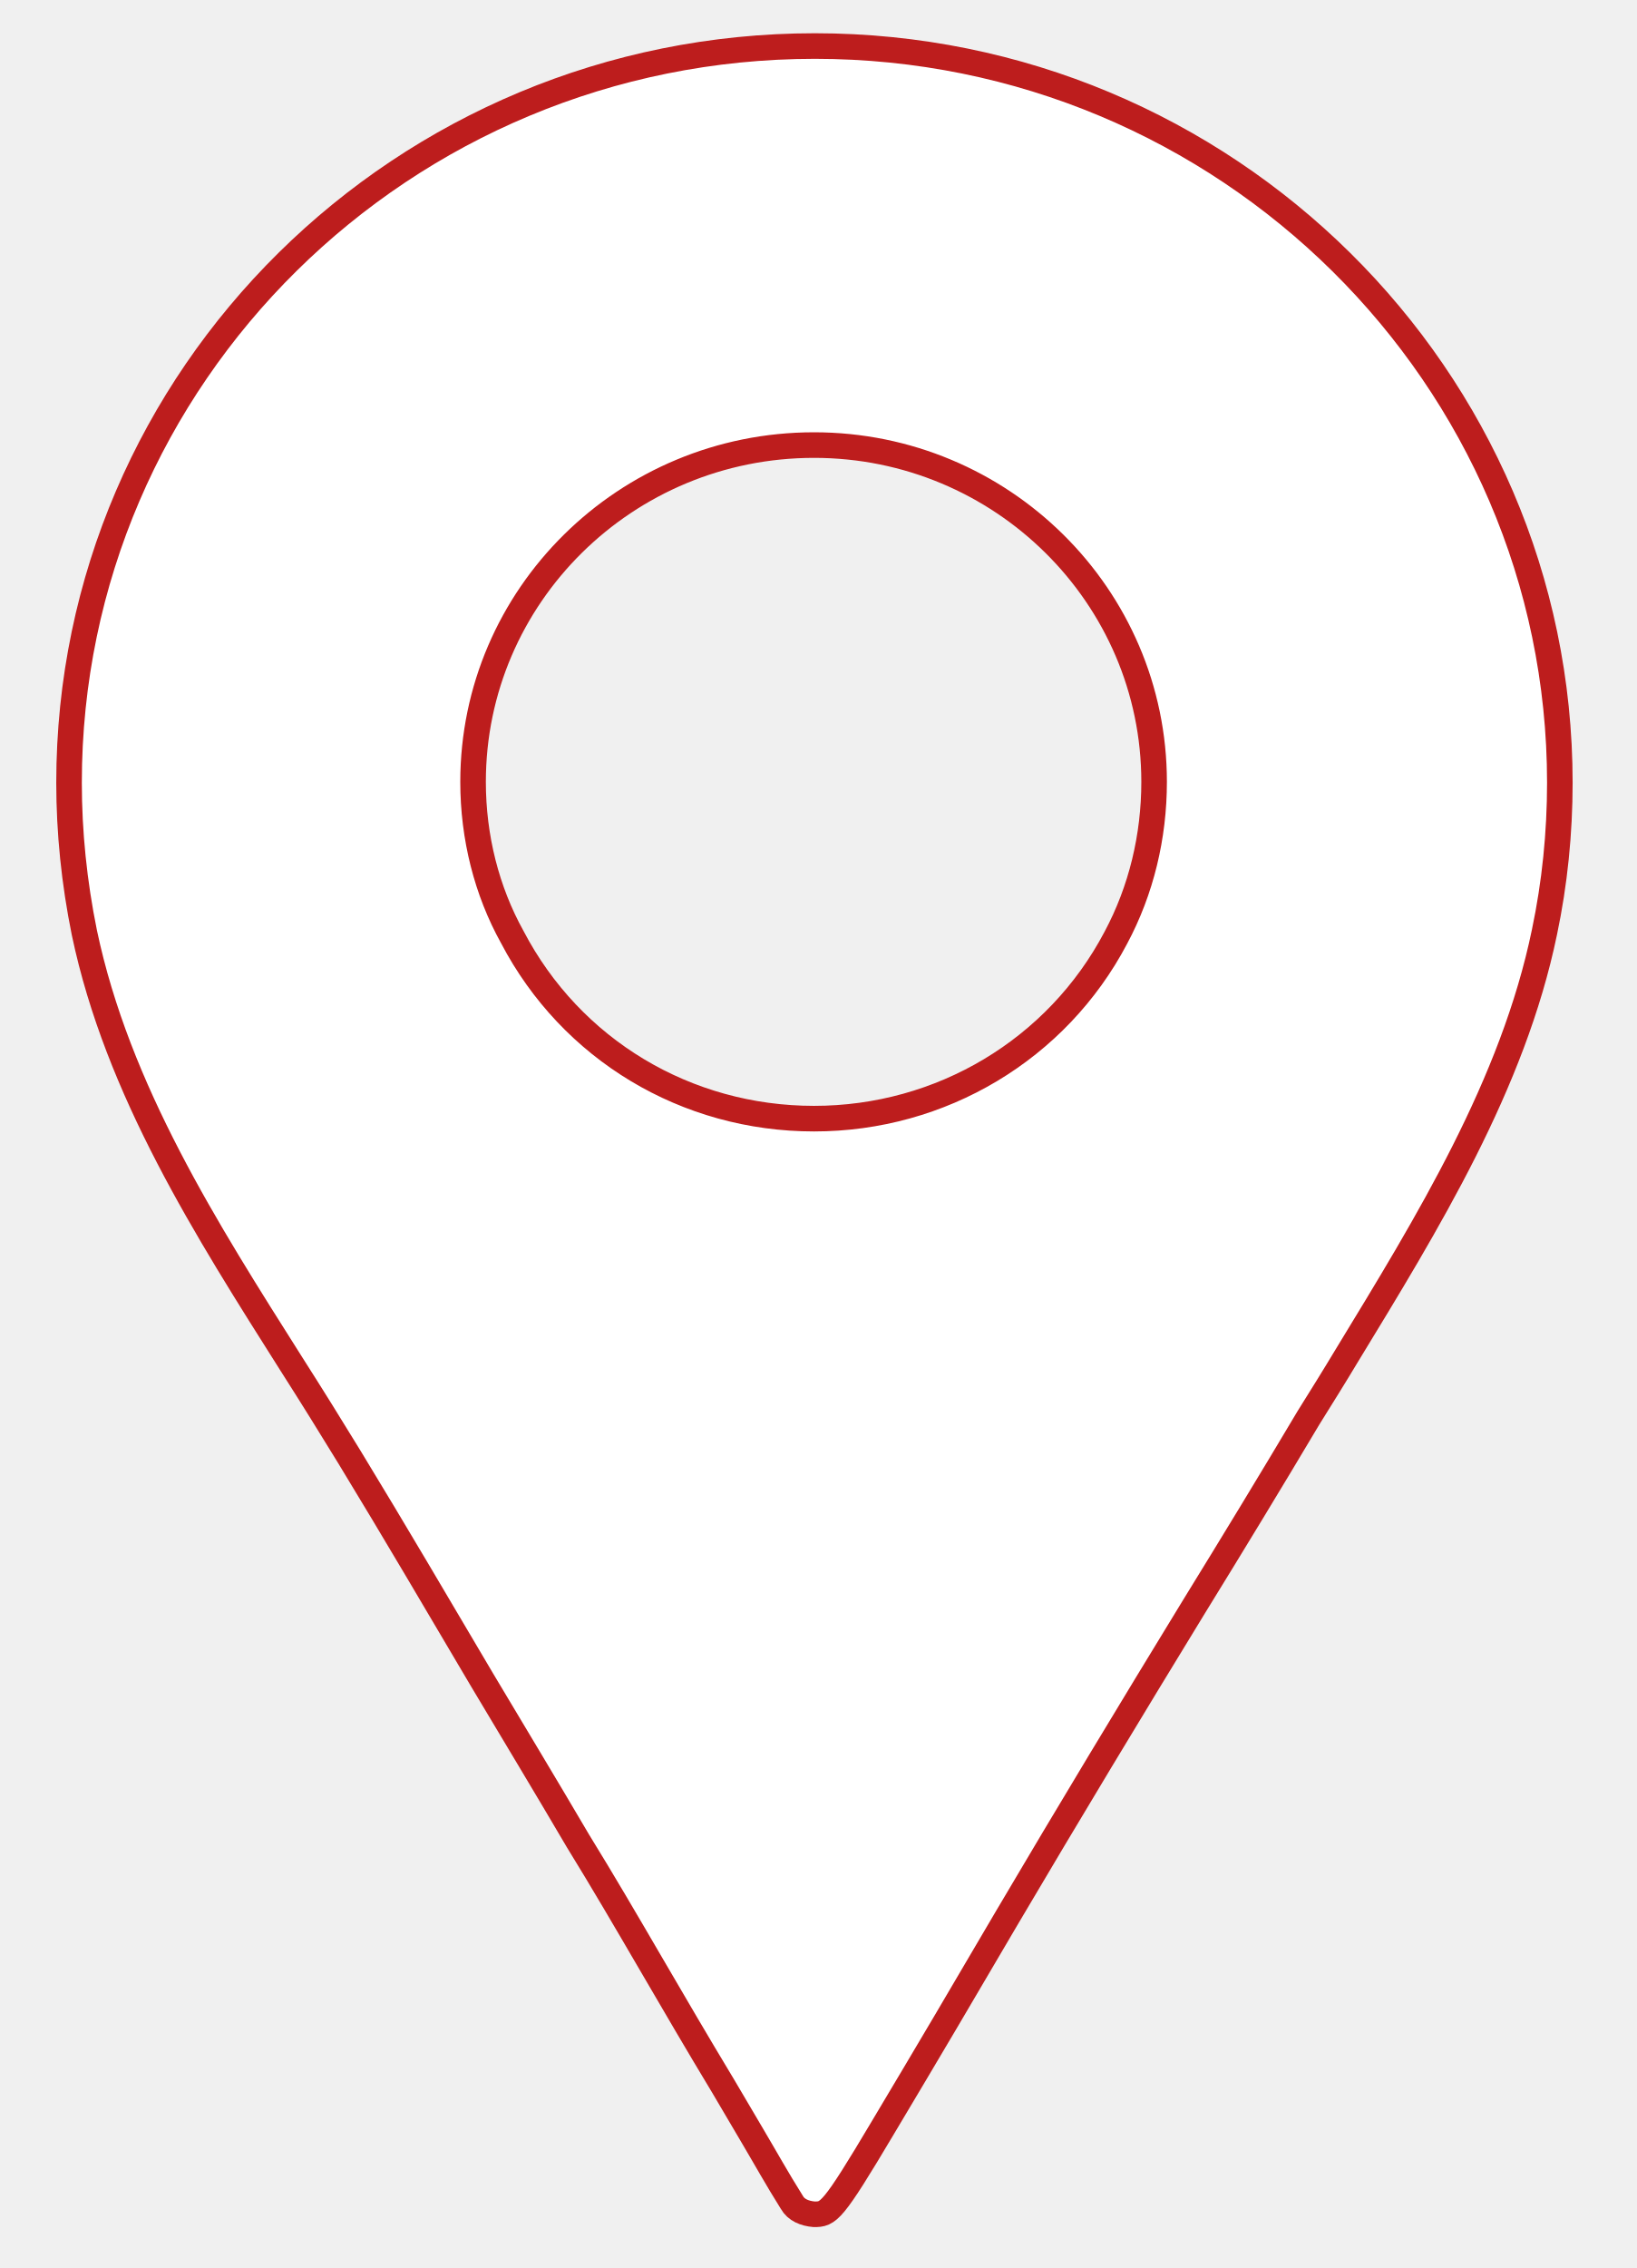
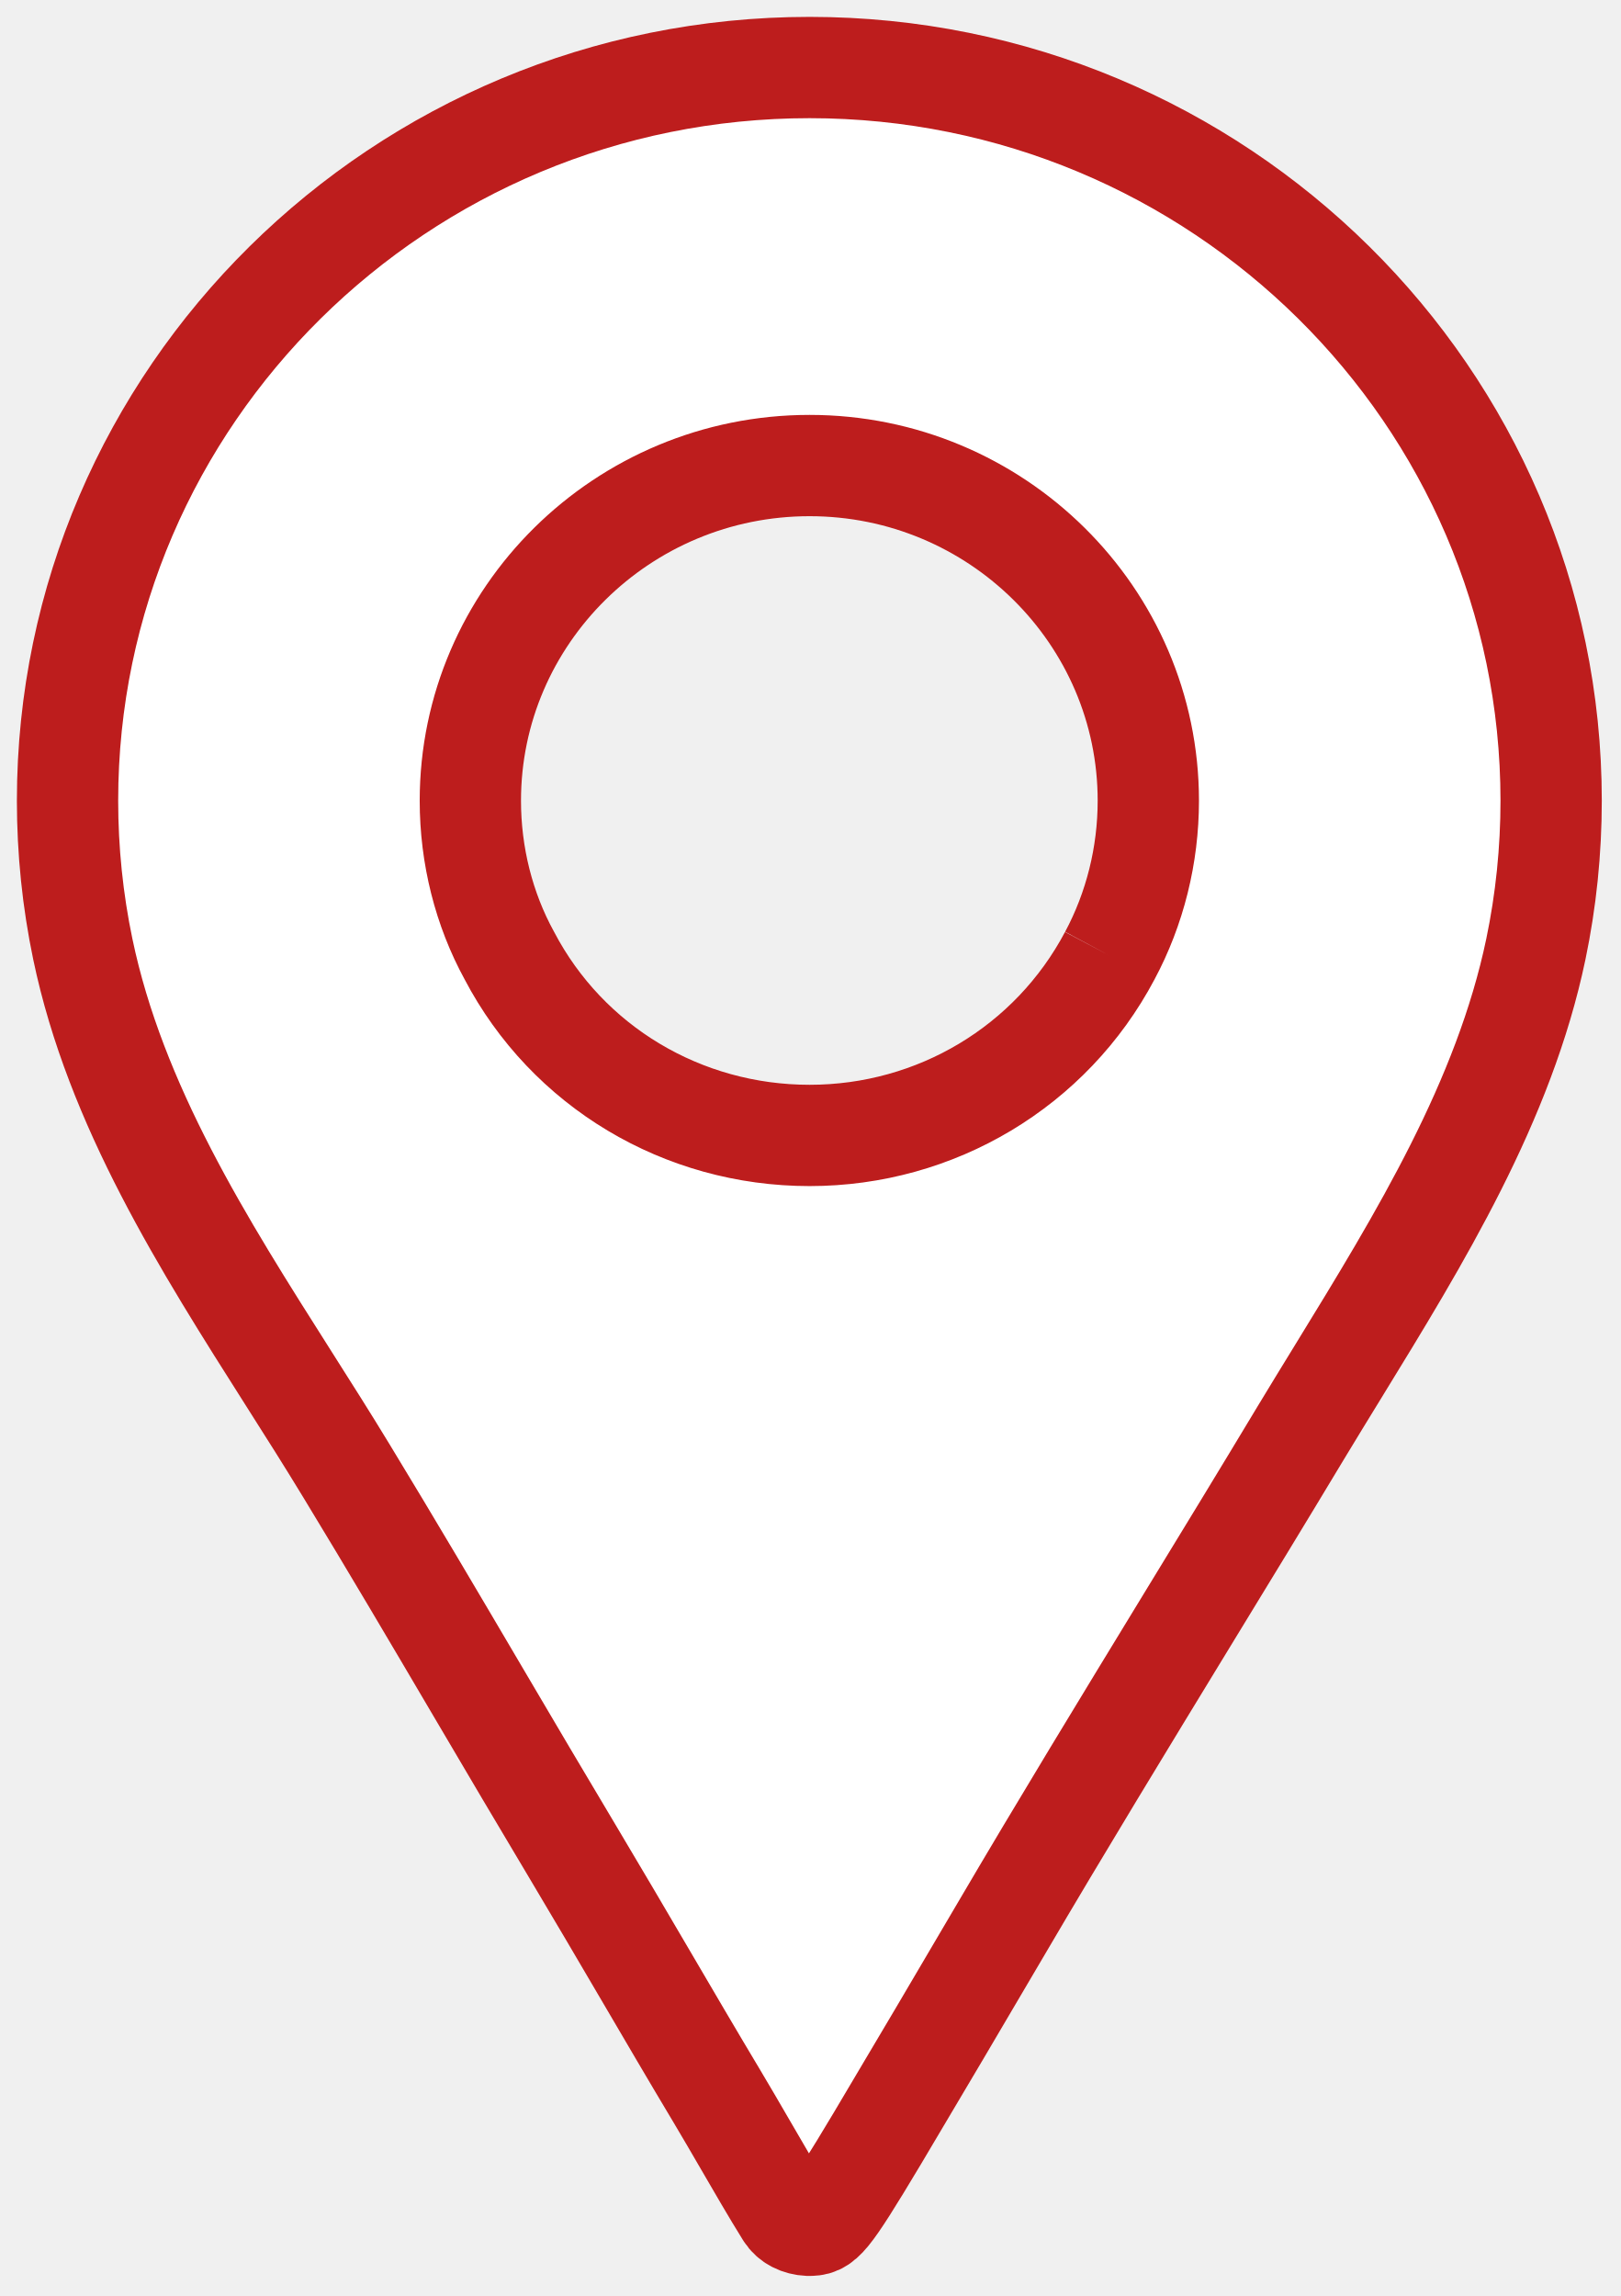
- <svg xmlns="http://www.w3.org/2000/svg" version="1.1" id="Слой_1" x="0px" y="0px" viewBox="0 0 192 266" style="enable-background:new 0 0 192 266;" xml:space="preserve">
-   <style type="text/css">
- 	.st0{fill:none;}
- 	.st1{fill:#FFFFFF;}
- 	.st2{fill:none;stroke:#BD1D1D;stroke-width:3;}
- </style>
-   <g>
-     <rect x="-3359" y="-3202.6" class="st0" width="5731.2" height="8799.8" />
-     <rect x="-3359" y="-3202.6" class="st0" width="5731.2" height="8799.8" />
-     <g>
-       <g>
-         <path class="st1" d="M8.1,91.8c0-47.7,39.2-86.4,87.5-86.4c48.2,0,87.4,38.8,87.4,86.4c0,5.9-0.6,11.8-1.8,17.5     c-3.7,17.9-13.7,34.1-23.2,49.7c-1.5,2.5-3,4.9-4.5,7.3c-4.4,7.4-8.9,14.8-13.4,22.1c-7.4,12.1-14.7,24.2-21.9,36.4     c-4.8,8.2-9.7,16.5-14.6,24.7c-6,10.1-6.4,10.2-8.1,10.2c-1.1-0.1-2.1-0.5-2.6-1.4c-1.7-2.7-3.2-5.4-4.8-8.1     c-1.1-1.9-2.2-3.7-3.3-5.6c-2.9-4.8-5.7-9.6-8.5-14.4c-2.8-4.8-5.6-9.6-8.5-14.3c-3.7-6.3-7.5-12.6-11.2-18.8     c-5.2-8.8-10.3-17.5-15.6-26.2c-2.2-3.6-4.5-7.3-6.8-10.9c-10-15.8-20.4-32.1-24.3-50.6C8.7,103.5,8.1,97.6,8.1,91.8z      M95.5,131.2c14.9,0,28.5-8.1,35.4-21.2c3-5.6,4.5-11.9,4.5-18.3c0-21.8-17.9-39.5-39.9-39.5c-22.1,0-40,17.7-40,39.5     c0,6.5,1.6,12.8,4.6,18.2C67,123.1,80.5,131.2,95.5,131.2z" />
-       </g>
-       <g>
-         <path class="st2" d="M8.1,91.8c0-47.7,39.2-86.4,87.5-86.4c48.2,0,87.4,38.8,87.4,86.4c0,5.9-0.6,11.8-1.8,17.5     c-3.7,17.9-13.7,34.1-23.2,49.7c-1.5,2.5-3,4.9-4.5,7.3c-4.4,7.4-8.9,14.8-13.4,22.1c-7.4,12.1-14.7,24.2-21.9,36.4     c-4.8,8.2-9.7,16.5-14.6,24.7c-6,10.1-6.4,10.2-8.1,10.2c-1.1-0.1-2.1-0.5-2.6-1.4c-1.7-2.7-3.2-5.4-4.8-8.1     c-1.1-1.9-2.2-3.7-3.3-5.6c-2.9-4.8-5.7-9.6-8.5-14.4c-2.8-4.8-5.6-9.6-8.5-14.3c-3.7-6.3-7.5-12.6-11.2-18.8     c-5.2-8.8-10.3-17.5-15.6-26.2c-2.2-3.6-4.5-7.3-6.8-10.9c-10-15.8-20.4-32.1-24.3-50.6C8.7,103.5,8.1,97.6,8.1,91.8z      M95.5,131.2c14.9,0,28.5-8.1,35.4-21.2c3-5.6,4.5-11.9,4.5-18.3c0-21.8-17.9-39.5-39.9-39.5c-22.1,0-40,17.7-40,39.5     c0,6.5,1.6,12.8,4.6,18.2C67,123.1,80.5,131.2,95.5,131.2z" />
+ <svg xmlns="http://www.w3.org/2000/svg" width="48px" height="68px" viewBox="0 0 48 68" version="1.1">
+   <defs />
+   <g id="Page-1" stroke="none" stroke-width="1" fill="none" fill-rule="evenodd">
+     <g id="11-Контакты" transform="translate(-844, -804)" stroke="#BD1D1D" stroke-width="3" fill="#FFFFFF">
+       <g id="Group-10" transform="translate(846, 806)">
+         <path d="M30.867,26.305 C29.13,29.586 25.723,31.628 21.977,31.628 C18.213,31.628 14.805,29.586 13.084,26.3 C12.331,24.926 11.93,23.336 11.93,21.715 C11.93,16.241 16.437,11.788 21.977,11.788 C27.508,11.788 32.009,16.241 32.009,21.715 C32.009,23.324 31.614,24.911 30.867,26.305 M21.977,0 C9.859,0 0,9.741 0,21.715 C0,23.193 0.152,24.671 0.452,26.108 C1.422,30.748 4.026,34.852 6.545,38.82 C7.129,39.738 7.708,40.652 8.261,41.563 C9.588,43.745 10.885,45.946 12.18,48.147 C13.111,49.728 14.042,51.309 14.983,52.882 C15.699,54.08 16.402,55.28 17.107,56.482 C17.814,57.689 18.52,58.895 19.239,60.096 C19.519,60.562 19.79,61.035 20.064,61.504 C20.462,62.19 20.858,62.876 21.277,63.551 C21.417,63.777 21.667,63.891 21.939,63.906 C22.367,63.906 22.47,63.865 23.983,61.334 C25.211,59.27 26.433,57.201 27.647,55.131 C29.45,52.059 31.303,49.021 33.155,45.983 C34.284,44.135 35.412,42.286 36.528,40.429 C36.894,39.823 37.269,39.211 37.647,38.595 C40.056,34.669 42.546,30.61 43.487,26.108 C43.787,24.671 43.939,23.193 43.939,21.715 C43.939,9.741 34.088,0 21.977,0" id="Fill-1" />
      </g>
    </g>
  </g>
</svg>
